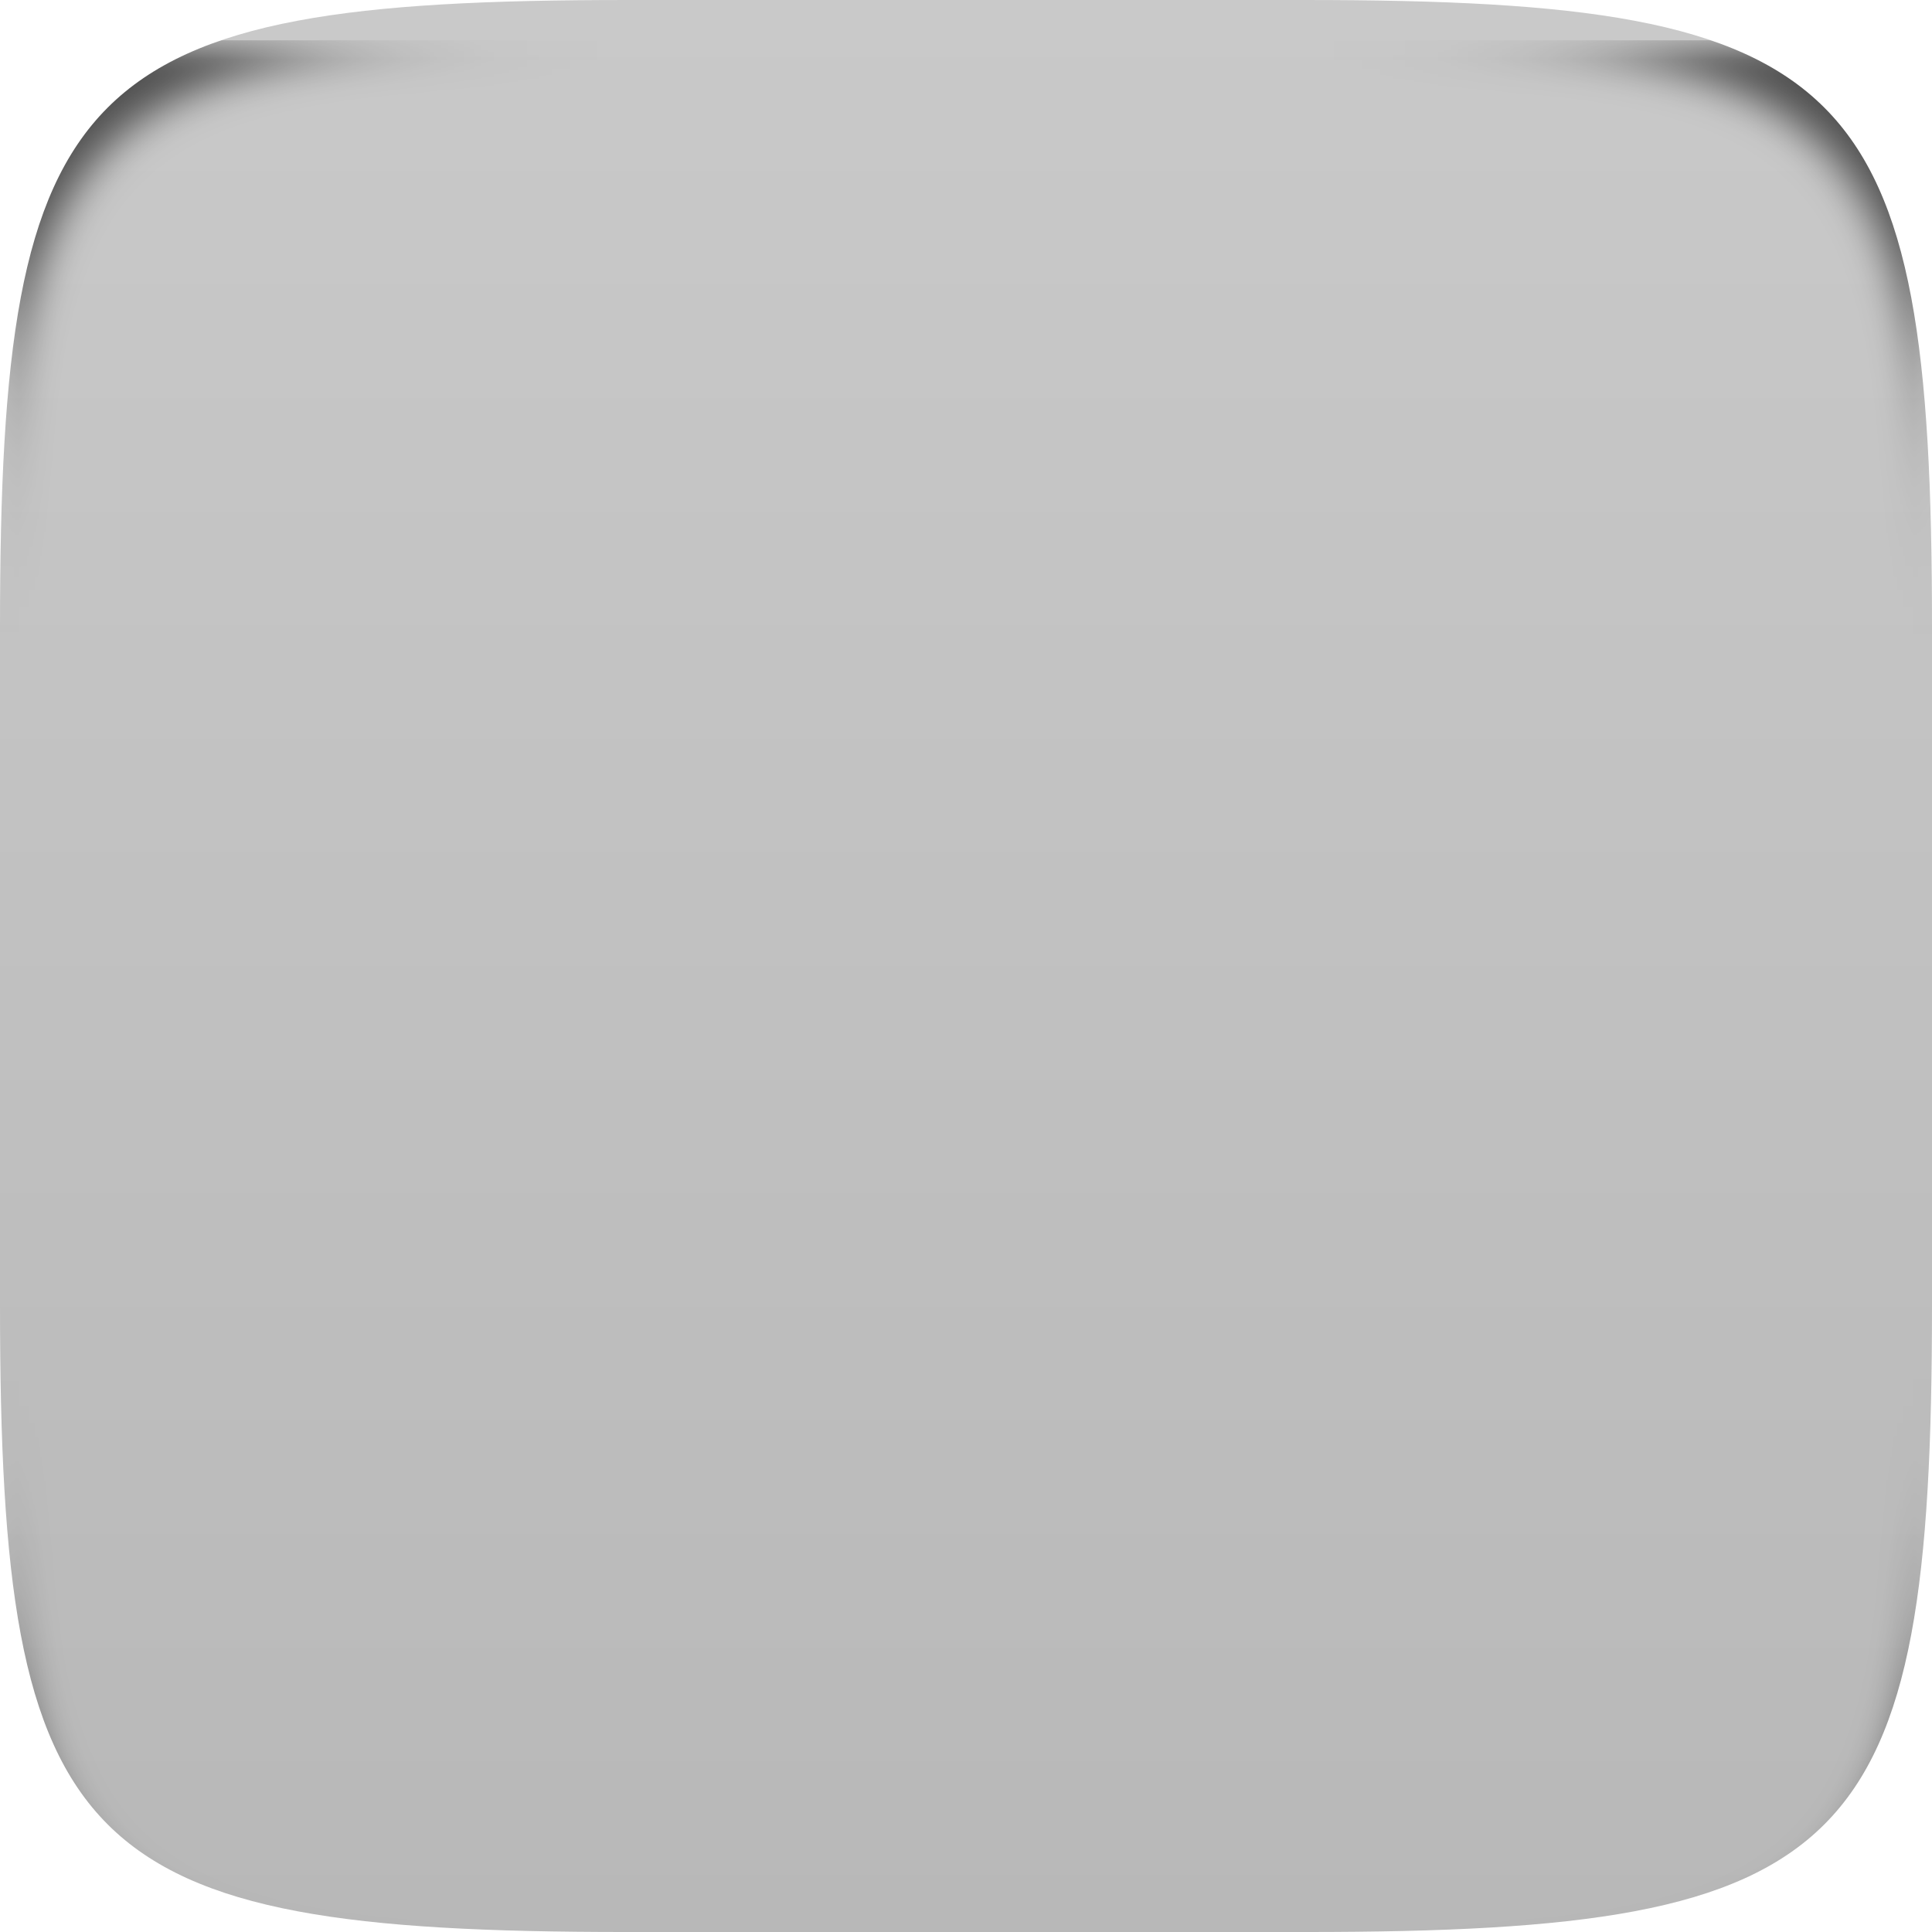
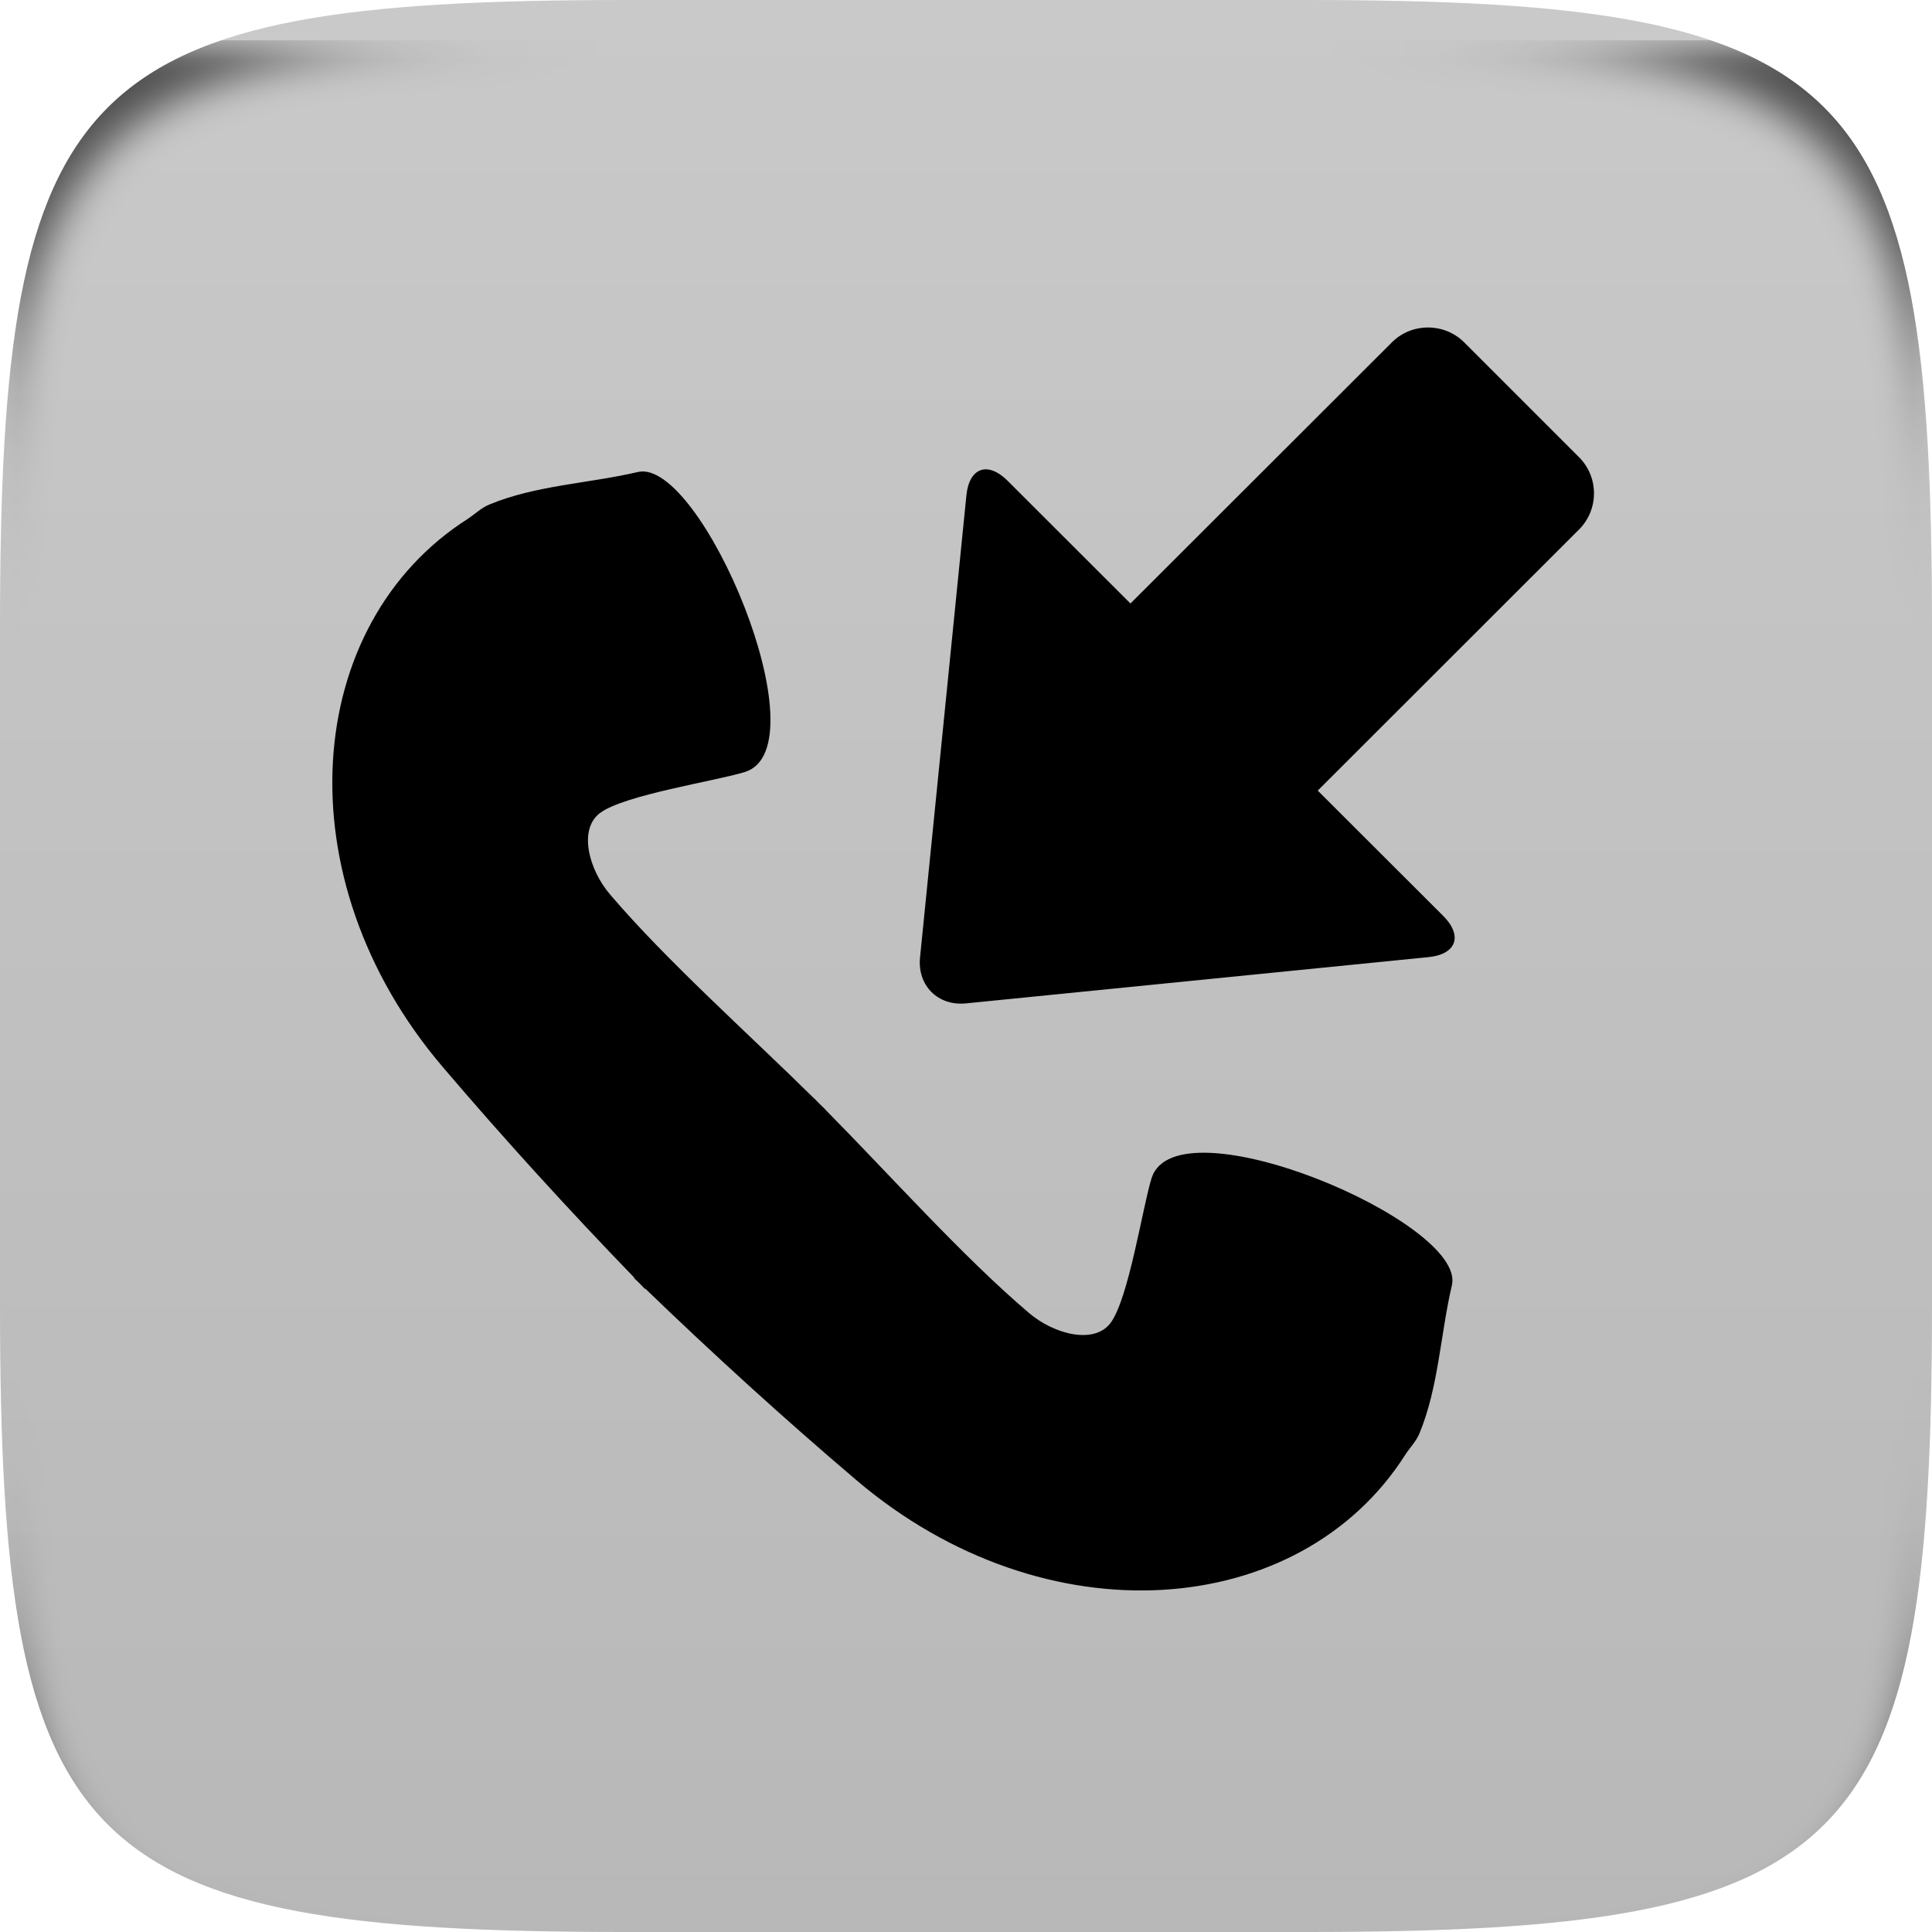
<svg xmlns="http://www.w3.org/2000/svg" xmlns:xlink="http://www.w3.org/1999/xlink" width="96" height="96" id="svg6517" version="1.1">
  <defs id="defs6519">
    <linearGradient xlink:href="#Background" id="linearGradient6461" gradientUnits="userSpaceOnUse" x1="0" y1="970.295" x2="144" y2="970.295" gradientTransform="matrix(0,-0.6666667,0.6660448,0,-866.2599,731.2908)" />
    <linearGradient id="Background">
      <stop id="stop4178" offset="0" style="stop-color:#b8b8b8;stop-opacity:1" />
      <stop id="stop4180" offset="1" style="stop-color:#c9c9c9;stop-opacity:1" />
    </linearGradient>
    <filter style="color-interpolation-filters:sRGB;" id="filter1121">
      <feFlood flood-opacity="0.6" flood-color="rgb(0,0,0)" result="flood" id="feFlood1123" />
      <feComposite in="flood" in2="SourceGraphic" operator="out" result="composite1" id="feComposite1125" />
      <feGaussianBlur in="composite1" stdDeviation="1" result="blur" id="feGaussianBlur1127" />
      <feOffset dx="0" dy="2" result="offset" id="feOffset1129" />
      <feComposite in="offset" in2="SourceGraphic" operator="atop" result="composite2" id="feComposite1131" />
    </filter>
    <filter style="color-interpolation-filters:sRGB;" id="filter950">
      <feFlood flood-opacity="0.25" flood-color="rgb(0,0,0)" result="flood" id="feFlood952" />
      <feComposite in="flood" in2="SourceGraphic" operator="in" result="composite1" id="feComposite954" />
      <feGaussianBlur in="composite1" stdDeviation="1" result="blur" id="feGaussianBlur956" />
      <feOffset dx="0" dy="1" result="offset" id="feOffset958" />
      <feComposite in="SourceGraphic" in2="offset" operator="over" result="composite2" id="feComposite960" />
    </filter>
    <clipPath clipPathUnits="userSpaceOnUse" id="clipPath873">
      <g transform="matrix(0,-0.6666667,0.6660448,0,-258.2599,677)" id="g875" style="fill:#ff00ff;fill-opacity:1;stroke:none;display:inline">
        <path style="fill:#ff00ff;fill-opacity:1;stroke:none;display:inline" d="m 46.703,898.228 50.595,0 C 138.162,898.228 144,904.065 144,944.926 l 0,50.738 c 0,40.861 -5.838,46.698 -46.703,46.698 l -50.595,0 C 5.838,1042.362 0,1036.525 0,995.664 L 0,944.926 C 0,904.065 5.838,898.228 46.703,898.228 Z" id="path877" />
      </g>
    </clipPath>
    <filter id="filter891">
      <feGaussianBlur stdDeviation="0.72" id="feGaussianBlur893" />
    </filter>
  </defs>
  <g id="layer1" transform="translate(268,-635.2908)" style="display:inline">
    <path style="fill:url(#linearGradient6461);fill-opacity:1;stroke:none;display:inline;filter:url(#filter1121)" d="m -268,700.156 0,-33.73 c 0,-27.243 3.888,-31.135 31.103,-31.135 l 33.794,0 c 27.215,0 31.103,3.892 31.103,31.135 l 0,33.73 c 0,27.243 -3.888,31.135 -31.103,31.135 l -33.794,0 C -264.112,731.291 -268,727.399 -268,700.156 Z" id="path6455" />
  </g>
-   <g id="layer3" style="display:inline" />
+   <g id="layer3" style="display:inline">
+     <g id="g3568" transform="matrix(2.06934,0,0,2.067078,16.51299,16.27388)">
+       <path id="path3530" d="M 3.262,4.594 C 3.43,4.481 3.58,4.332 3.771,4.255 4.887,3.791 6.156,3.75 7.338,3.473 c 1.513,-0.349 4.455,6.606 2.574,7.21 -0.699,0.219 -2.904,0.55 -3.486,0.989 -0.519,0.391 -0.272,1.35 0.24,1.953 1.35,1.588 3.332,3.355 4.901,4.905 l 0.002,-0.001 c 0.04,0.041 0.086,0.088 0.129,0.131 0.043,0.043 0.089,0.087 0.132,0.129 l -0.002,10e-4 c 1.549,1.568 3.316,3.553 4.904,4.902 0.604,0.513 1.562,0.758 1.953,0.239 0.438,-0.581 0.77,-2.787 0.988,-3.486 0.604,-1.881 7.561,1.063 7.211,2.576 -0.277,1.181 -0.319,2.449 -0.781,3.567 -0.079,0.189 -0.229,0.339 -0.34,0.51 -2.52,3.971 -8.629,4.483 -13.18,0.609 C 10.845,26.228 9.156,24.688 7.514,23.103 L 7.505,23.111 C 7.462,23.067 7.423,23.021 7.378,22.978 7.337,22.935 7.29,22.894 7.245,22.851 L 7.253,22.843 C 5.667,21.2 4.13,19.513 2.649,17.773 -1.222,13.222 -0.709,7.113 3.262,4.594 Z M 15.225,4.04 14.112,15.145 c -0.066,0.673 0.43,1.169 1.102,1.102 L 26.32,15.135 c 0.673,-0.066 0.832,-0.514 0.354,-0.992 l -3.012,-3.011 6.274,-6.276 c 0.479,-0.479 0.479,-1.26 0,-1.739 L 27.18,0.358 c -0.479,-0.478 -1.262,-0.478 -1.739,0 L 19.165,6.634 16.216,3.685 C 15.737,3.207 15.291,3.367 15.225,4.04 Z" />
+       <g id="g3532" />
+       <g id="g3534" />
+       <g id="g3536" />
+       <g id="g3538" />
+       <g id="g3540" />
+       <g id="g3542" />
+       <g id="g3544" />
+       <g id="g3546" />
+       <g id="g3548" />
+       <g id="g3550" />
+       <g id="g3552" />
+       <g id="g3554" />
+       <g id="g3556" />
+       <g id="g3558" />
+       <g id="g3560" />
+     </g>
+   </g>
  <g id="layer2" style="display:none">
    <g style="display:inline" transform="translate(-340,-581)" id="g4394" clip-path="none">
      <g id="g855">
        <g id="g870" clip-path="url(#clipPath873)" style="opacity:0.6;filter:url(#filter891)">
-           <path transform="matrix(1.499999,0,0,1.499999,-29.99979,-237.5428)" d="m 264,552.362 a 12,12 0 1 1 -24,0 A 12,12 0 1 1 264,552.362 Z" id="path844" style="color:#000000;fill:#000000;fill-opacity:1;fill-rule:nonzero;stroke:none;stroke-width:4;marker:none;visibility:visible;display:inline;overflow:visible;enable-background:accumulate" />
+           <path transform="matrix(1.499999,0,0,1.499999,-29.99979,-237.5428)" d="m 264,552.362 a 12,12 0 0 1 -12,12 12,12 0 0 1 -12,-12 12,12 0 0 1 12,-12 12,12 0 0 1 12,12 z" id="path844" style="color:#000000;fill:#000000;fill-opacity:1;fill-rule:nonzero;stroke:none;stroke-width:4;marker:none;visibility:visible;display:inline;overflow:visible;enable-background:accumulate" />
        </g>
        <g id="g862">
-           <path style="color:#000000;fill:#f5f5f5;fill-opacity:1;fill-rule:nonzero;stroke:none;stroke-width:4;marker:none;visibility:visible;display:inline;overflow:visible;enable-background:accumulate" id="path4398" d="m 264,552.362 a 12,12 0 1 1 -24,0 A 12,12 0 1 1 264,552.362 Z" transform="matrix(1.499999,0,0,1.499999,-29.99979,-238.5428)" />
-           <path transform="matrix(1.25,0,0,1.25,33,-100.4527)" d="m 264,552.362 a 12,12 0 1 1 -24,0 A 12,12 0 1 1 264,552.362 Z" id="path4400" style="color:#000000;fill:#dd4814;fill-opacity:1;fill-rule:nonzero;stroke:none;stroke-width:4;marker:none;visibility:visible;display:inline;overflow:visible;enable-background:accumulate" />
-           <path style="color:#000000;fill:#f5f5f5;fill-opacity:1;fill-rule:nonzero;stroke:none;stroke-width:3;marker:none;visibility:visible;display:inline;overflow:visible;enable-background:accumulate" id="path4459" d="m 669.817,595.777 c -0.391,0.226 -3.626,-1.903 -4.076,-1.951 -0.449,-0.047 -4.057,1.363 -4.392,1.061 -0.336,-0.302 0.69,-4.037 0.596,-4.479 -0.094,-0.442 -2.55,-3.437 -2.366,-3.85 0.184,-0.413 4.053,-0.592 4.444,-0.818 0.391,-0.226 2.481,-3.487 2.93,-3.44 0.449,0.047 1.815,3.671 2.151,3.974 0.336,0.302 4.083,1.282 4.177,1.724 0.094,0.442 -2.931,2.861 -3.115,3.274 C 669.982,591.684 670.209,595.551 669.817,595.777 Z" transform="matrix(1.511423,-0.1636638,0.1636638,1.511423,-755.3735,-191.9365)" />
+           <path style="color:#000000;fill:#f5f5f5;fill-opacity:1;fill-rule:nonzero;stroke:none;stroke-width:4;marker:none;visibility:visible;display:inline;overflow:visible;enable-background:accumulate" id="path4398" d="m 264,552.362 a 12,12 0 0 1 -12,12 12,12 0 0 1 -12,-12 12,12 0 0 1 12,-12 12,12 0 0 1 12,12 z" transform="matrix(1.499999,0,0,1.499999,-29.99979,-238.5428)" />
+           <path transform="matrix(1.25,0,0,1.25,33,-100.4527)" d="m 264,552.362 a 12,12 0 0 1 -12,12 12,12 0 0 1 -12,-12 12,12 0 0 1 12,-12 12,12 0 0 1 12,12 z" id="path4400" style="color:#000000;fill:#dd4814;fill-opacity:1;fill-rule:nonzero;stroke:none;stroke-width:4;marker:none;visibility:visible;display:inline;overflow:visible;enable-background:accumulate" />
+           <path style="color:#000000;fill:#f5f5f5;fill-opacity:1;fill-rule:nonzero;stroke:none;stroke-width:3;marker:none;visibility:visible;display:inline;overflow:visible;enable-background:accumulate" id="path4459" d="m 669.817,595.777 c -0.391,0.226 -3.626,-1.903 -4.076,-1.951 -0.449,-0.047 -4.057,1.363 -4.392,1.061 -0.336,-0.302 0.69,-4.037 0.596,-4.479 -0.094,-0.442 -2.55,-3.437 -2.366,-3.85 0.184,-0.413 4.053,-0.592 4.444,-0.818 0.391,-0.226 2.481,-3.487 2.93,-3.44 0.449,0.047 1.815,3.671 2.151,3.974 0.336,0.302 4.083,1.282 4.177,1.724 0.094,0.442 -2.931,2.861 -3.115,3.274 -0.184,0.413 0.043,4.279 -0.349,4.505 z" transform="matrix(1.511423,-0.1636638,0.1636638,1.511423,-755.3735,-191.9365)" />
        </g>
      </g>
    </g>
  </g>
</svg>
